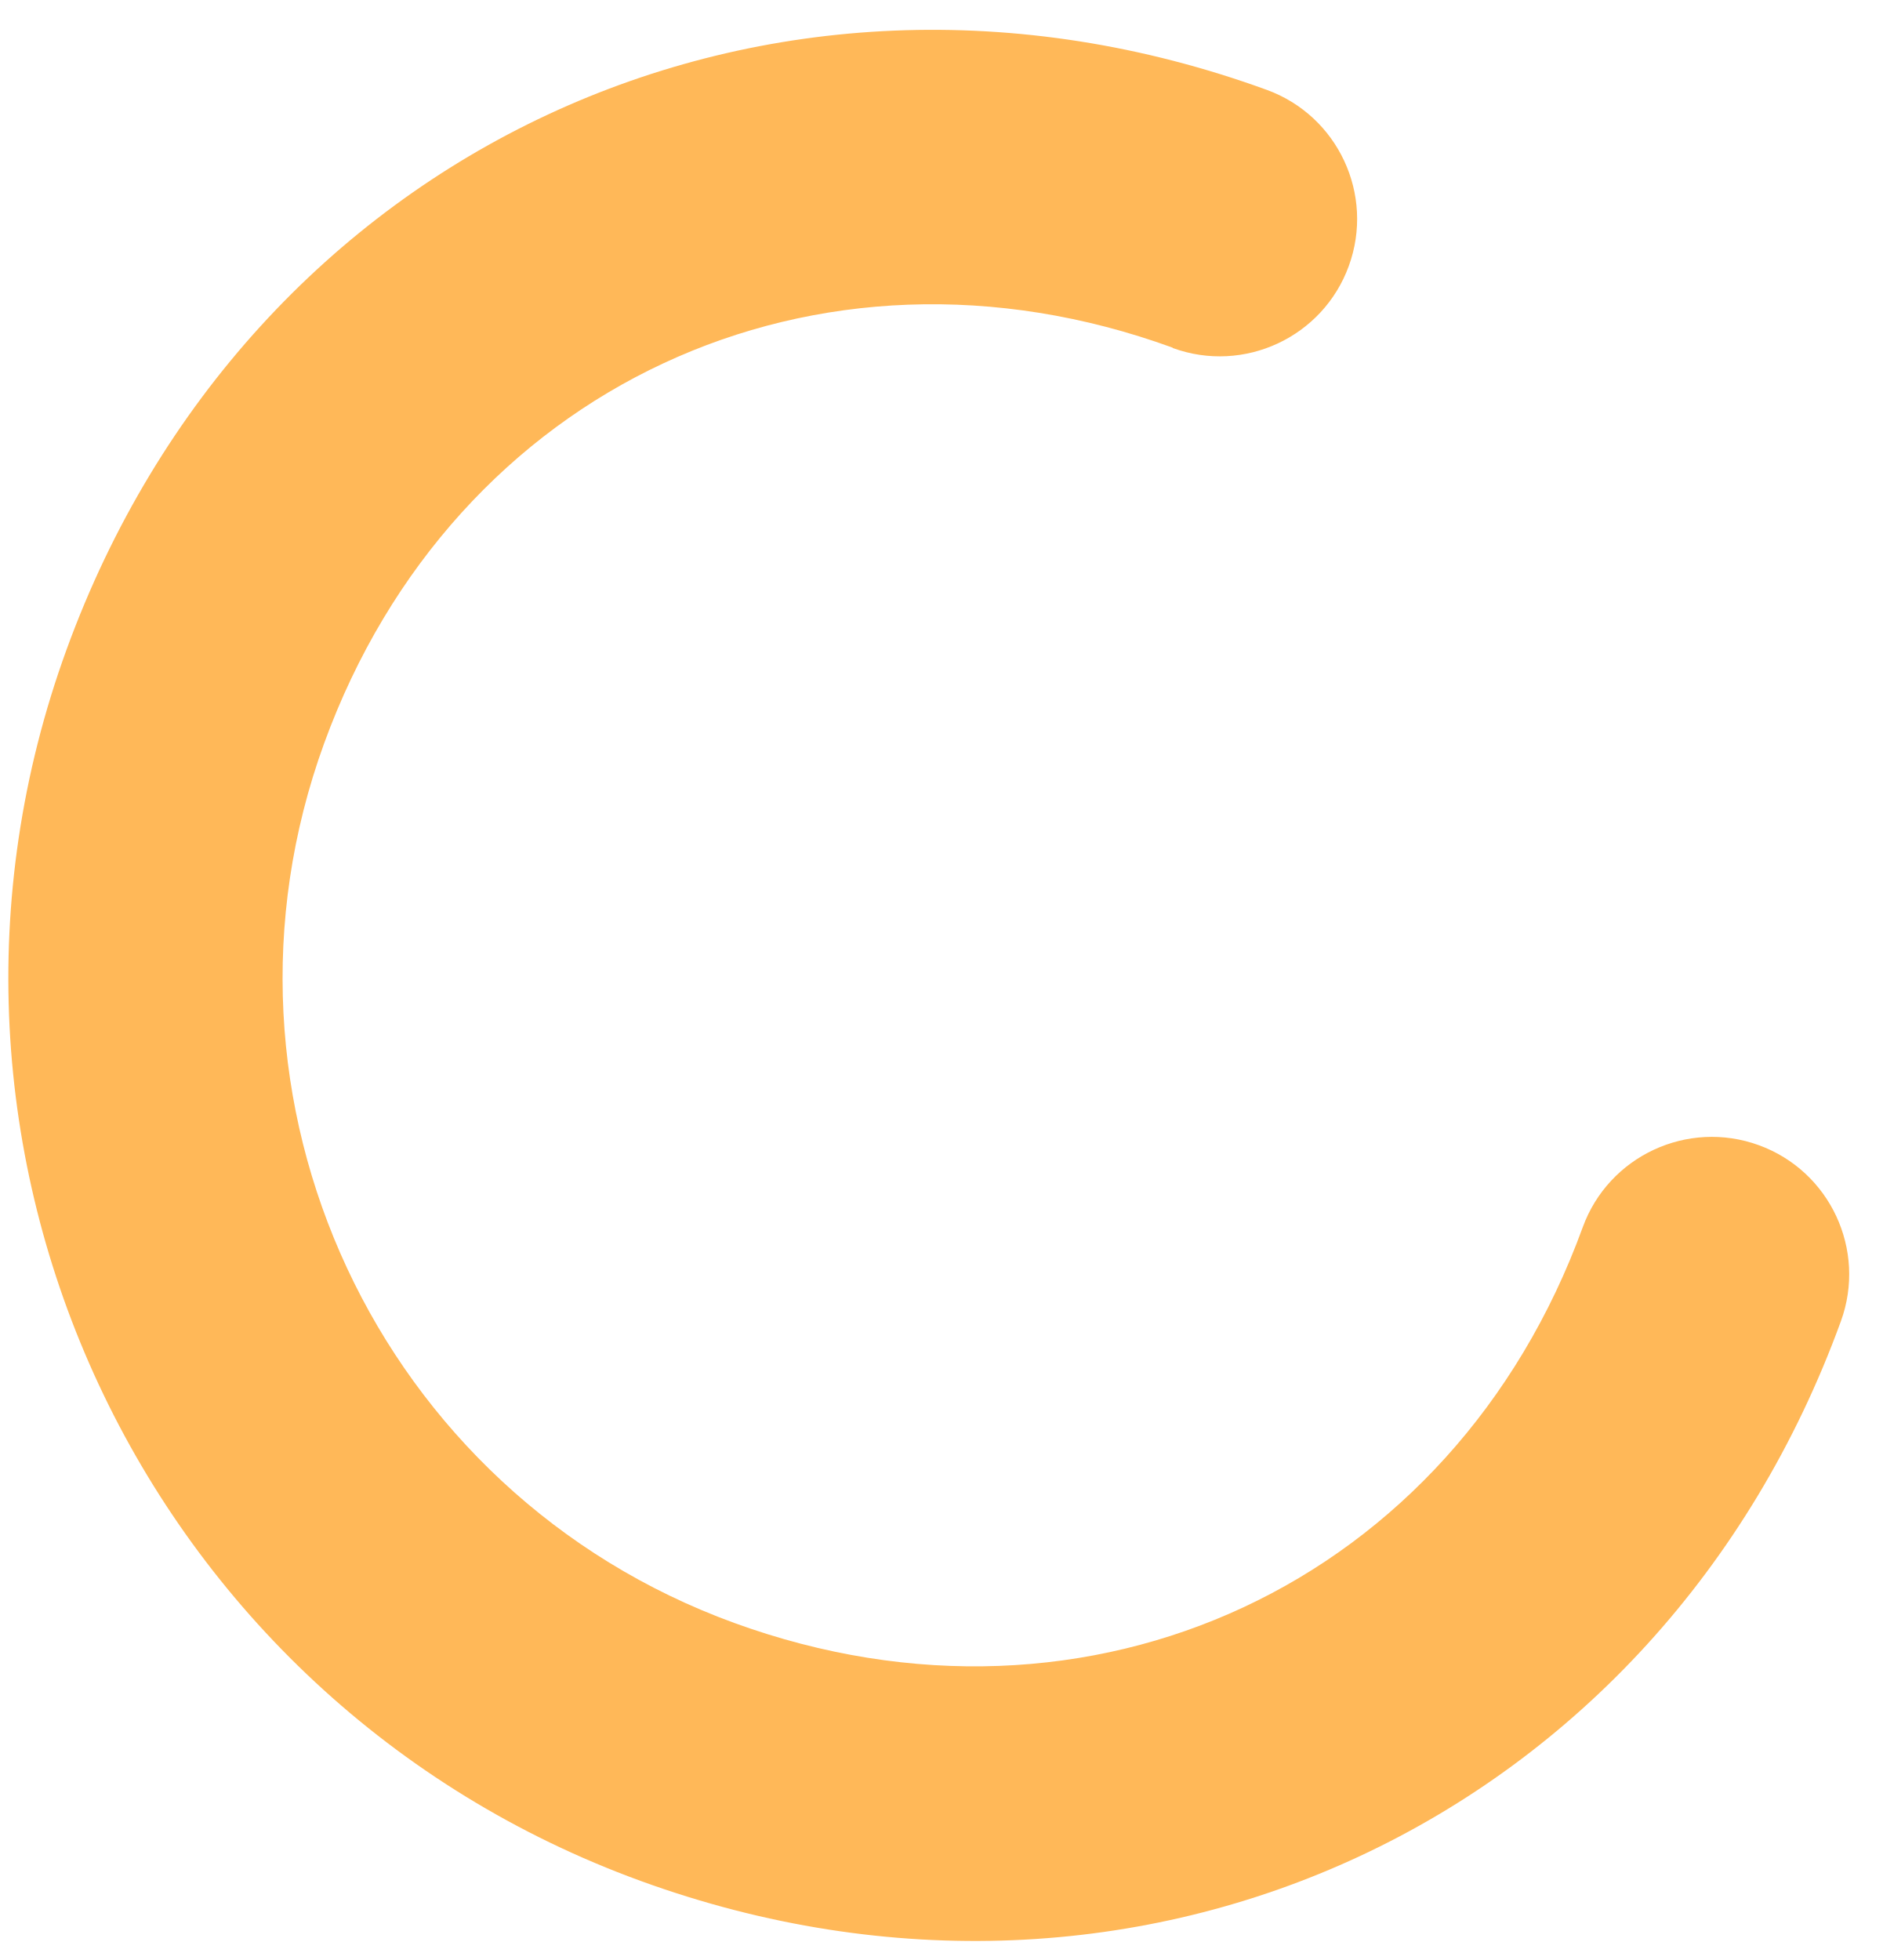
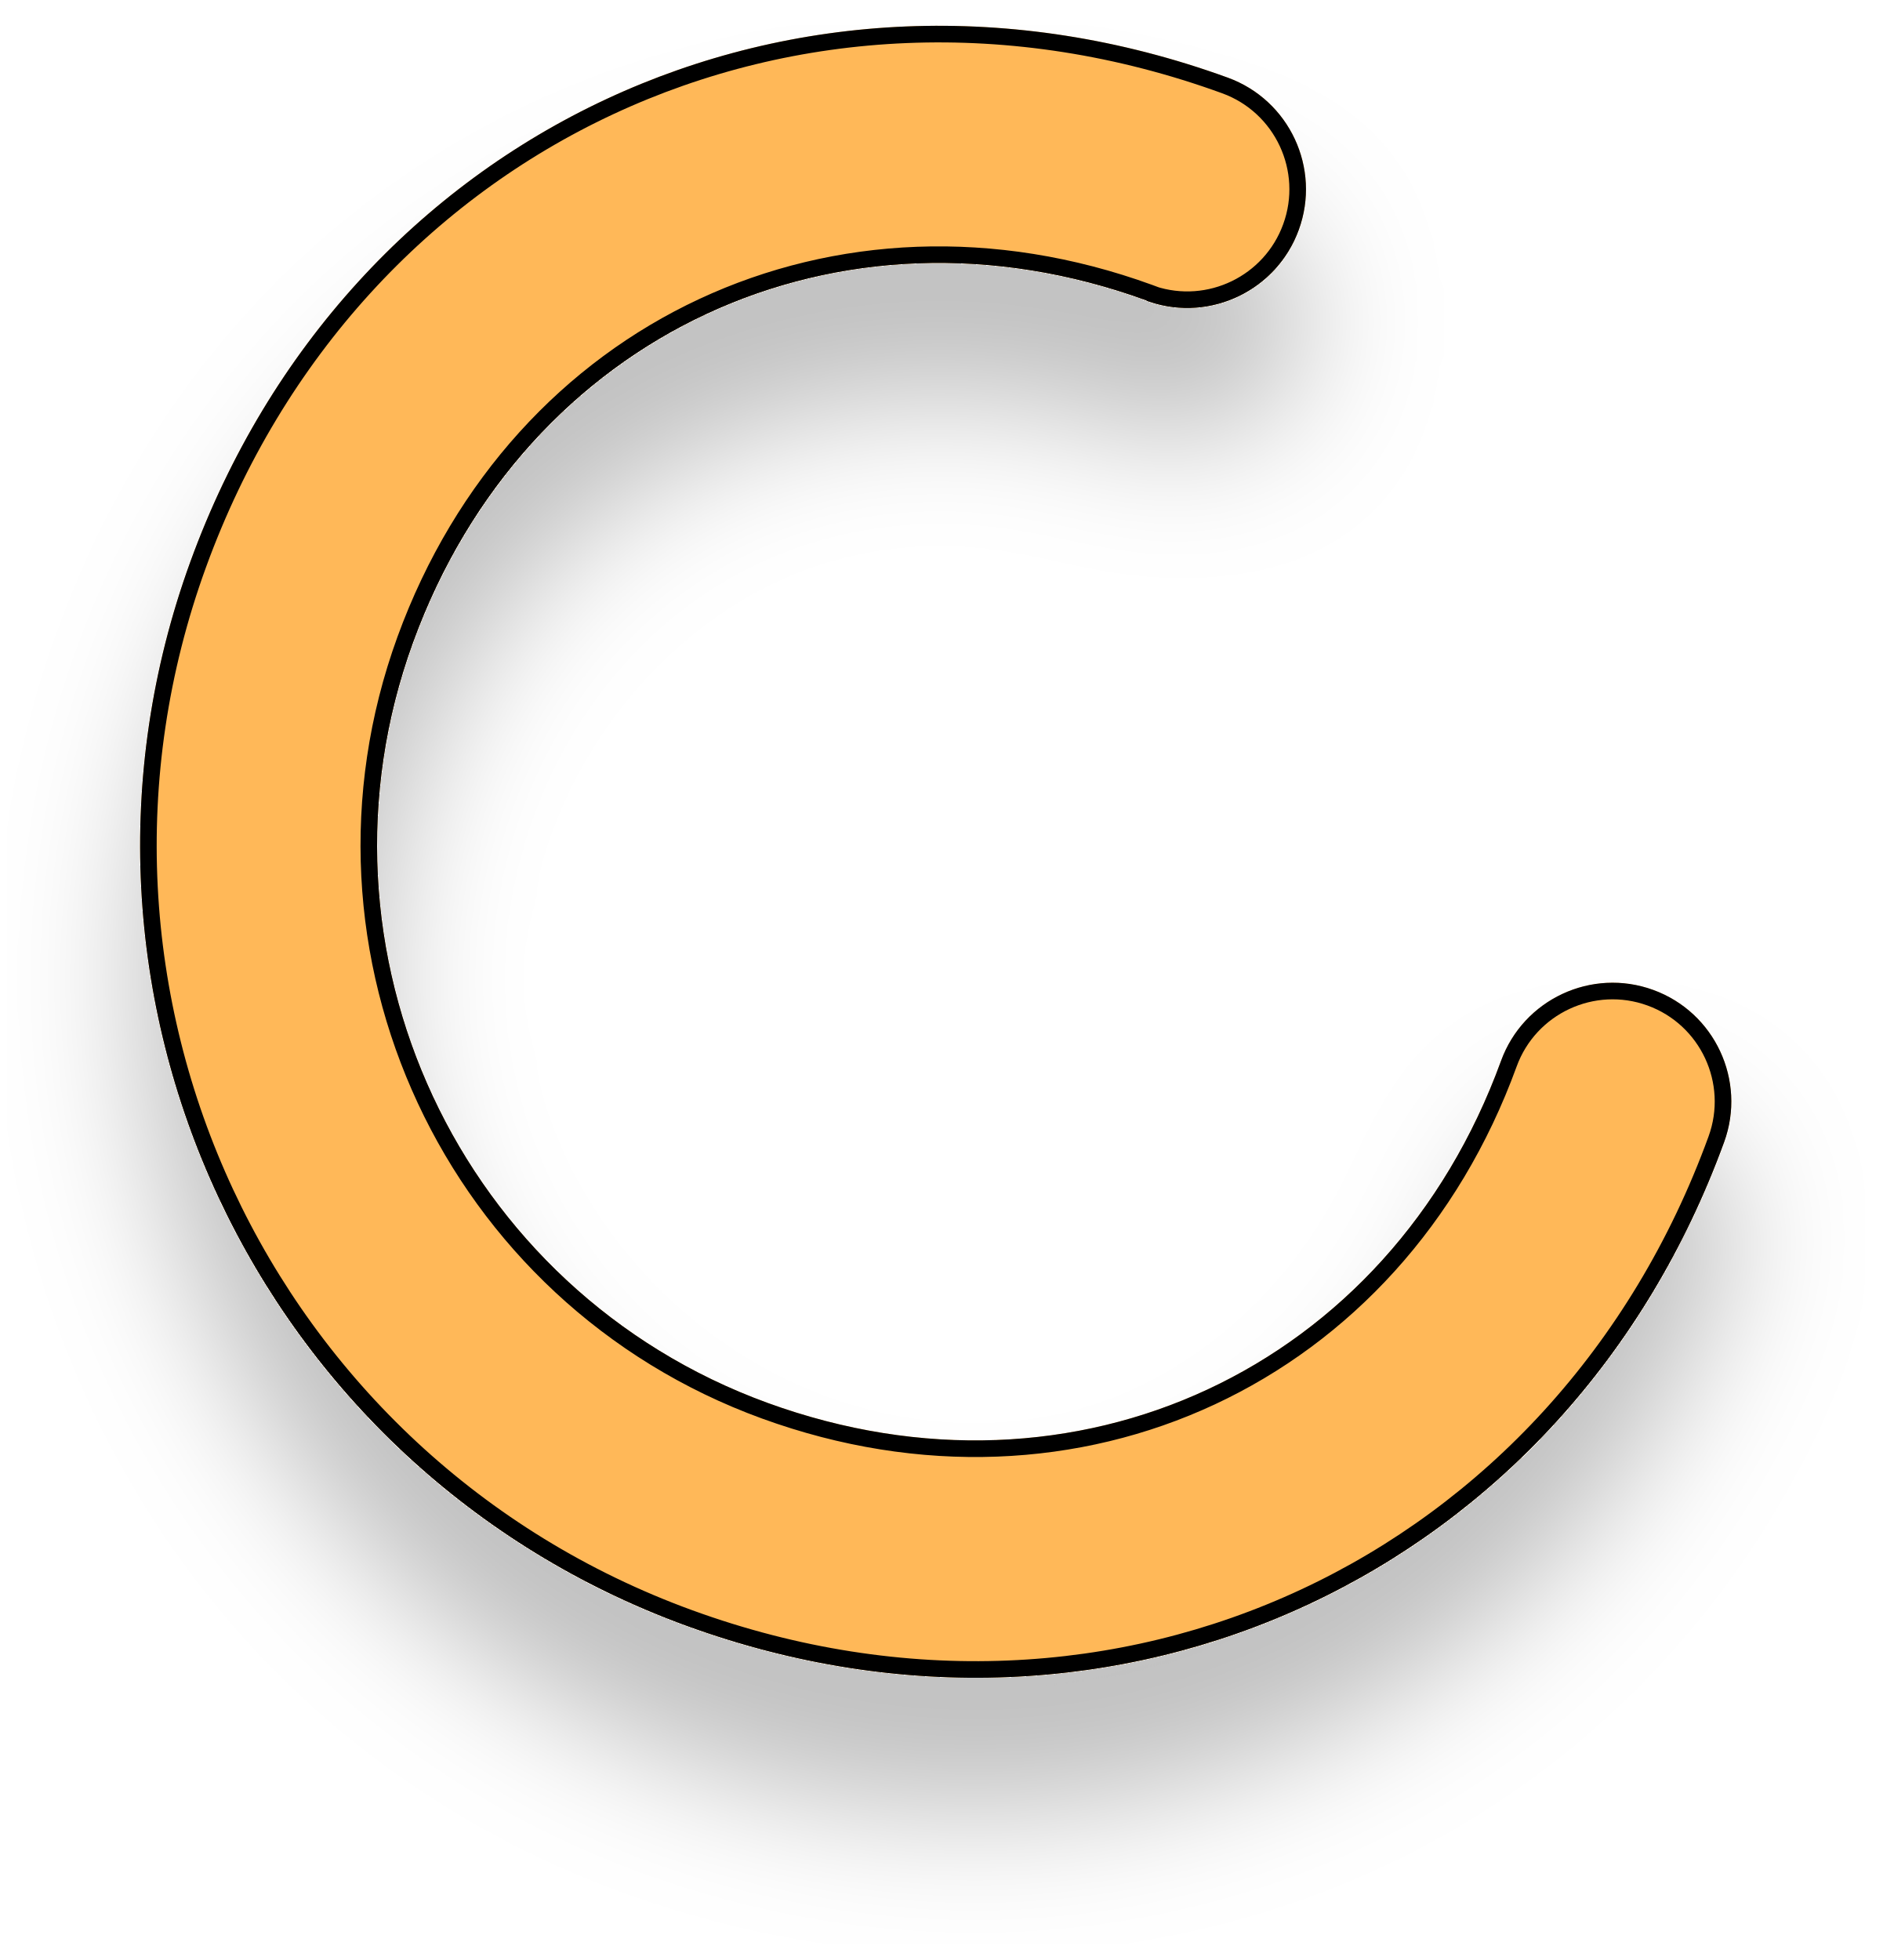
- <svg xmlns="http://www.w3.org/2000/svg" width="49" height="51" viewBox="0 0 49 51" fill="none">
-   <path d="M30.514 9.046C21.245 5.673 11.809 10.073 8.435 19.342C5.062 28.611 9.839 38.856 19.108 42.23C28.377 45.603 37.813 41.203 41.187 31.934C41.862 30.08 43.915 29.123 45.769 29.798C47.622 30.472 48.58 32.526 47.905 34.379C43.182 47.356 29.649 53.666 16.673 48.943C3.697 44.22 -2.991 29.878 1.732 16.902C6.455 3.926 19.988 -2.385 32.964 2.338C34.818 3.013 35.775 5.066 35.1 6.92C34.426 8.774 32.373 9.731 30.519 9.056L30.514 9.046Z" fill="#FFB858" />
+ <svg xmlns="http://www.w3.org/2000/svg" width="57" height="59" viewBox="0 0 57 59" fill="none">
+   <g filter="url(#filter0_d_22_54)">
+     <path d="M34.514 9.046C25.245 5.673 15.809 10.073 12.435 19.342C9.062 28.611 13.839 38.856 23.108 42.23C32.377 45.603 41.813 41.203 45.187 31.934C45.862 30.08 47.915 29.123 49.769 29.798C51.622 30.472 52.58 32.526 51.905 34.379C47.182 47.356 33.65 53.666 20.673 48.943C7.697 44.22 1.009 29.878 5.732 16.902C10.455 3.926 23.988 -2.385 36.964 2.338C38.818 3.013 39.775 5.066 39.1 6.92C38.426 8.774 36.373 9.731 34.519 9.056L34.514 9.046Z" fill="#FFB858" />
+     <path d="M34.701 8.855L34.697 8.847L34.6 8.811C25.201 5.391 15.621 9.858 12.2 19.256C8.78 28.655 13.624 39.044 23.023 42.465C32.421 45.885 42.001 41.418 45.422 32.02C46.049 30.296 47.959 29.405 49.683 30.033C51.407 30.66 52.297 32.57 51.67 34.294C46.994 47.14 33.605 53.384 20.759 48.708C7.912 44.032 1.291 29.834 5.967 16.988C10.643 4.141 24.032 -2.102 36.879 2.573C38.602 3.201 39.493 5.11 38.865 6.834C38.25 8.526 36.399 9.416 34.701 8.855Z" stroke="black" stroke-width="0.5" />
+   </g>
+   <defs>
+     <filter id="filter0_d_22_54" x="0.217" y="0.776" width="55.904" height="57.729" filterUnits="userSpaceOnUse" color-interpolation-filters="sRGB">
+       <feFlood flood-opacity="0" result="BackgroundImageFix" />
+       <feColorMatrix in="SourceAlpha" type="matrix" values="0 0 0 0 0 0 0 0 0 0 0 0 0 0 0 0 0 0 127 0" result="hardAlpha" />
+       <feOffset dy="4" />
+       <feGaussianBlur stdDeviation="2" />
+       <feComposite in2="hardAlpha" operator="out" />
+       <feColorMatrix type="matrix" values="0 0 0 0 0 0 0 0 0 0 0 0 0 0 0 0 0 0 0.25 0" />
+       <feBlend mode="normal" in2="BackgroundImageFix" result="effect1_dropShadow_22_54" />
+       <feBlend mode="normal" in="SourceGraphic" in2="effect1_dropShadow_22_54" result="shape" />
+     </filter>
+   </defs>
</svg>
